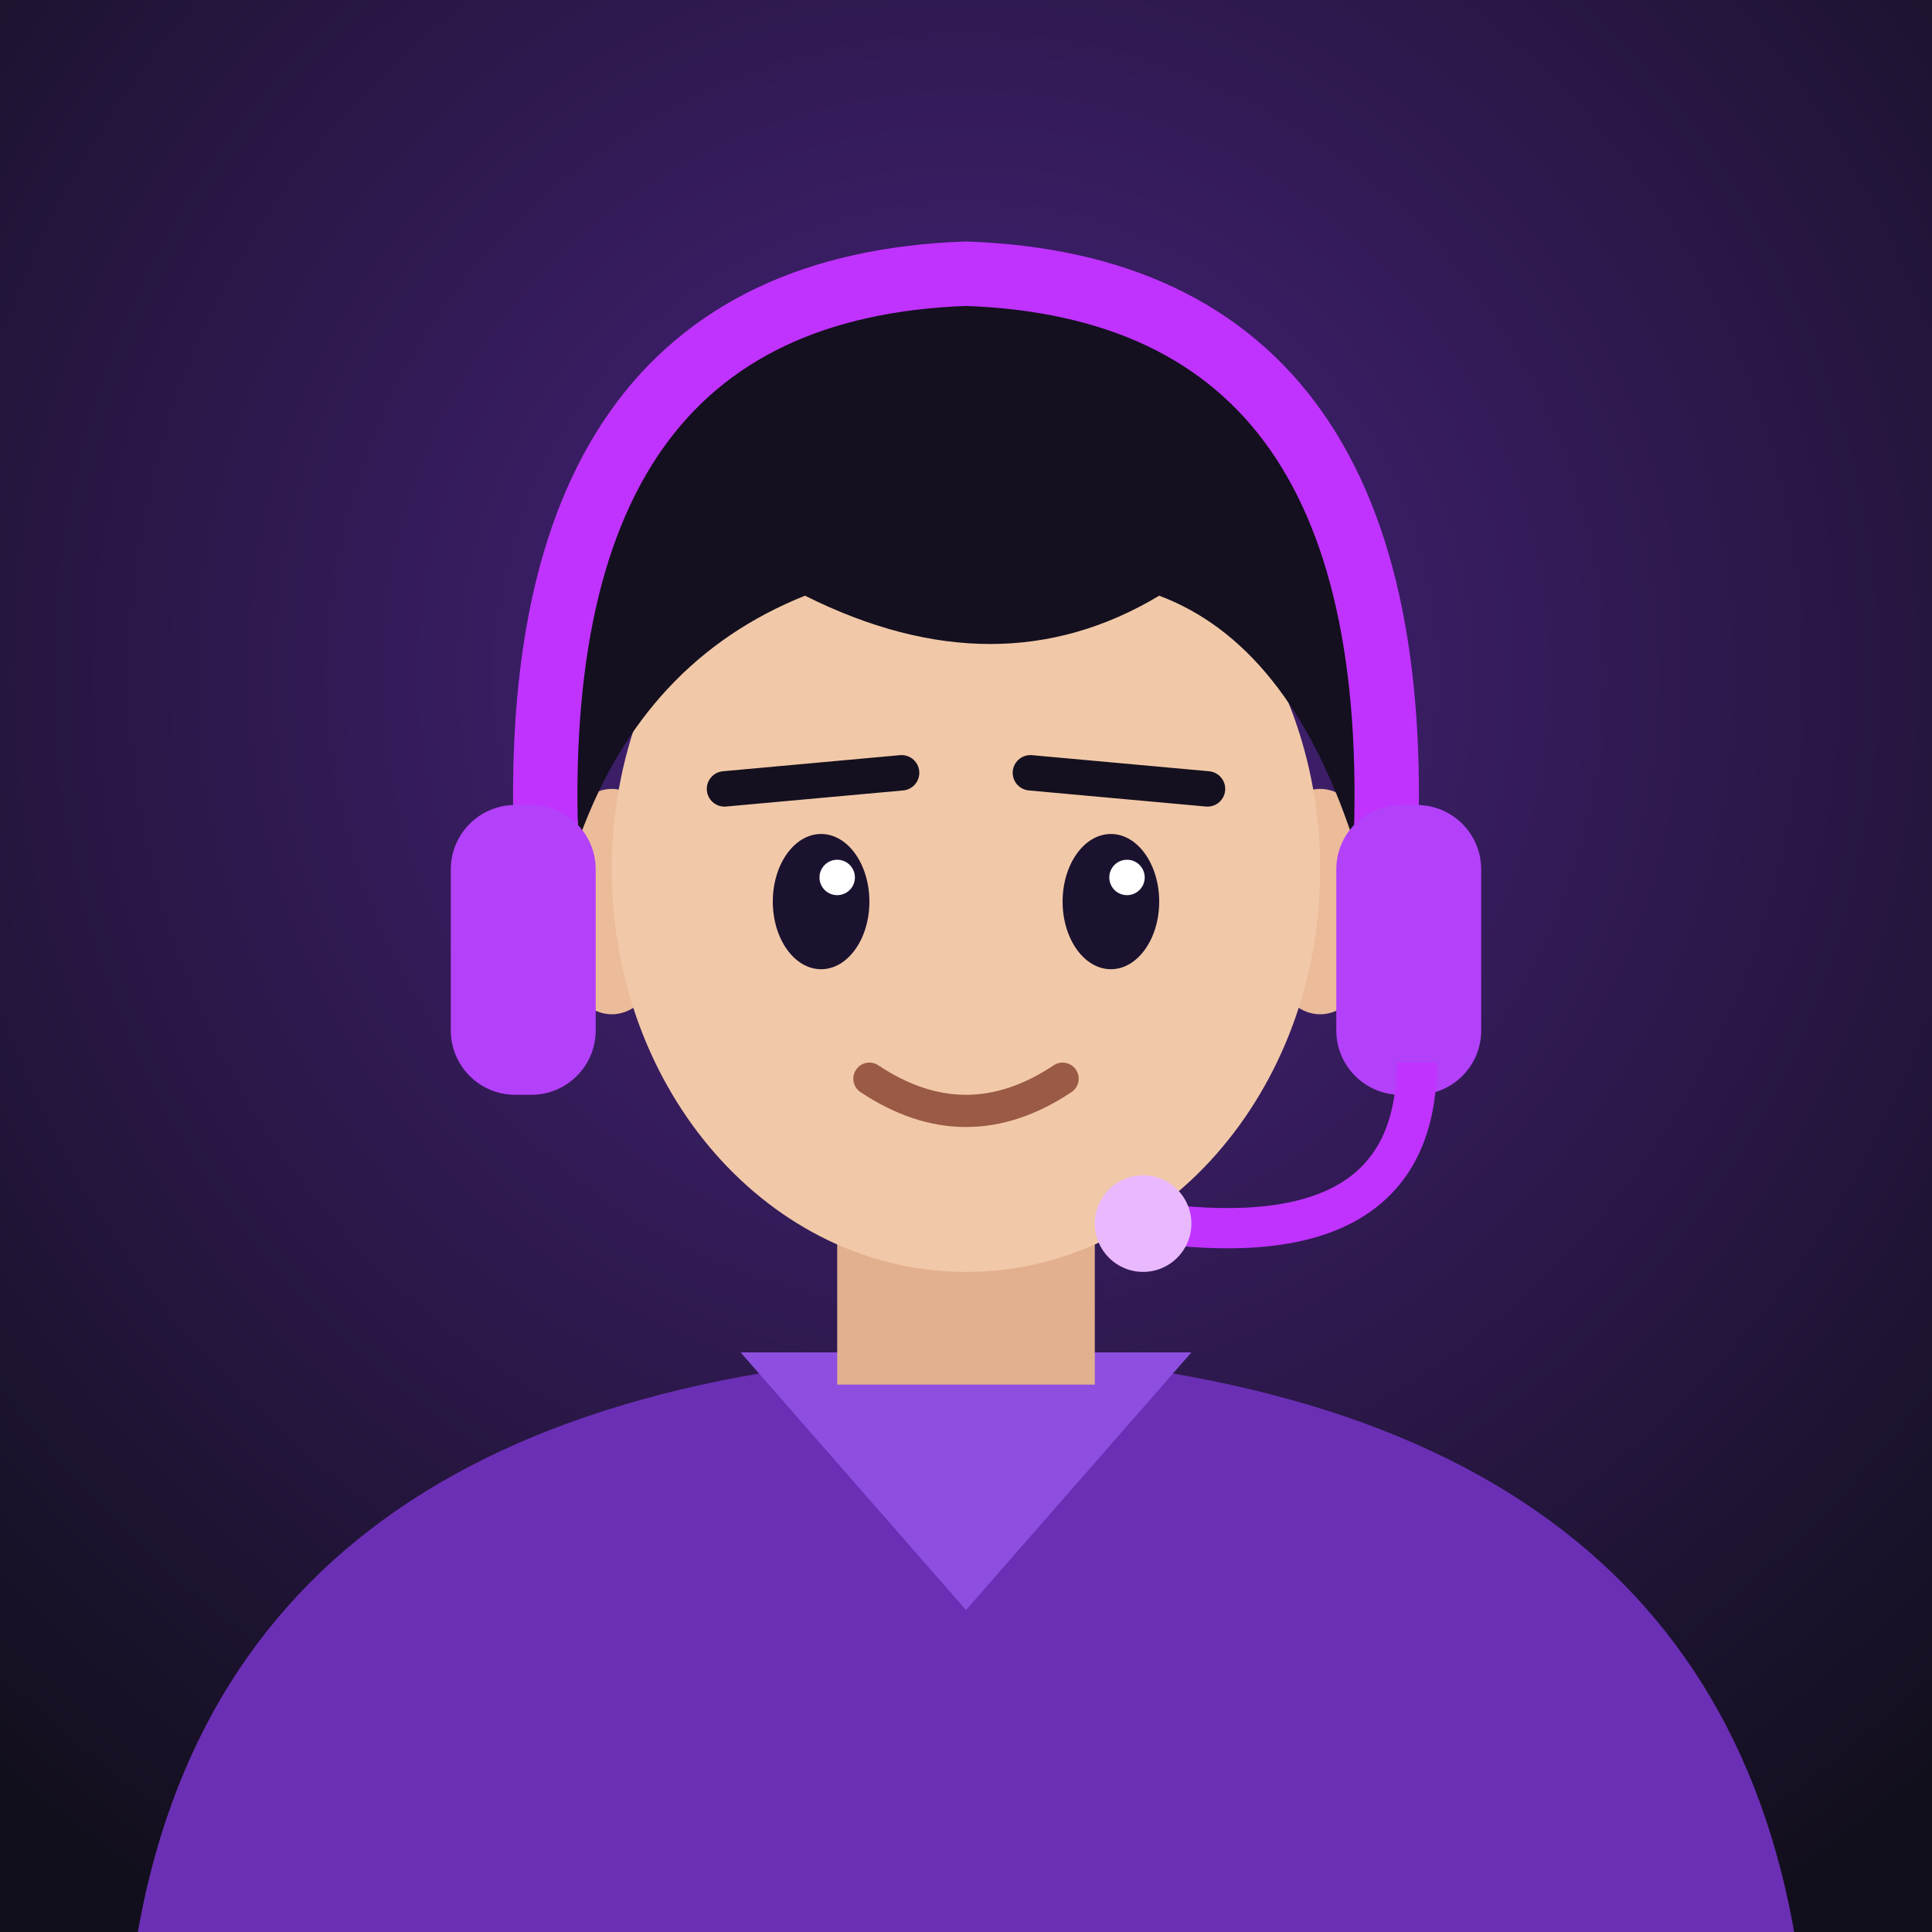
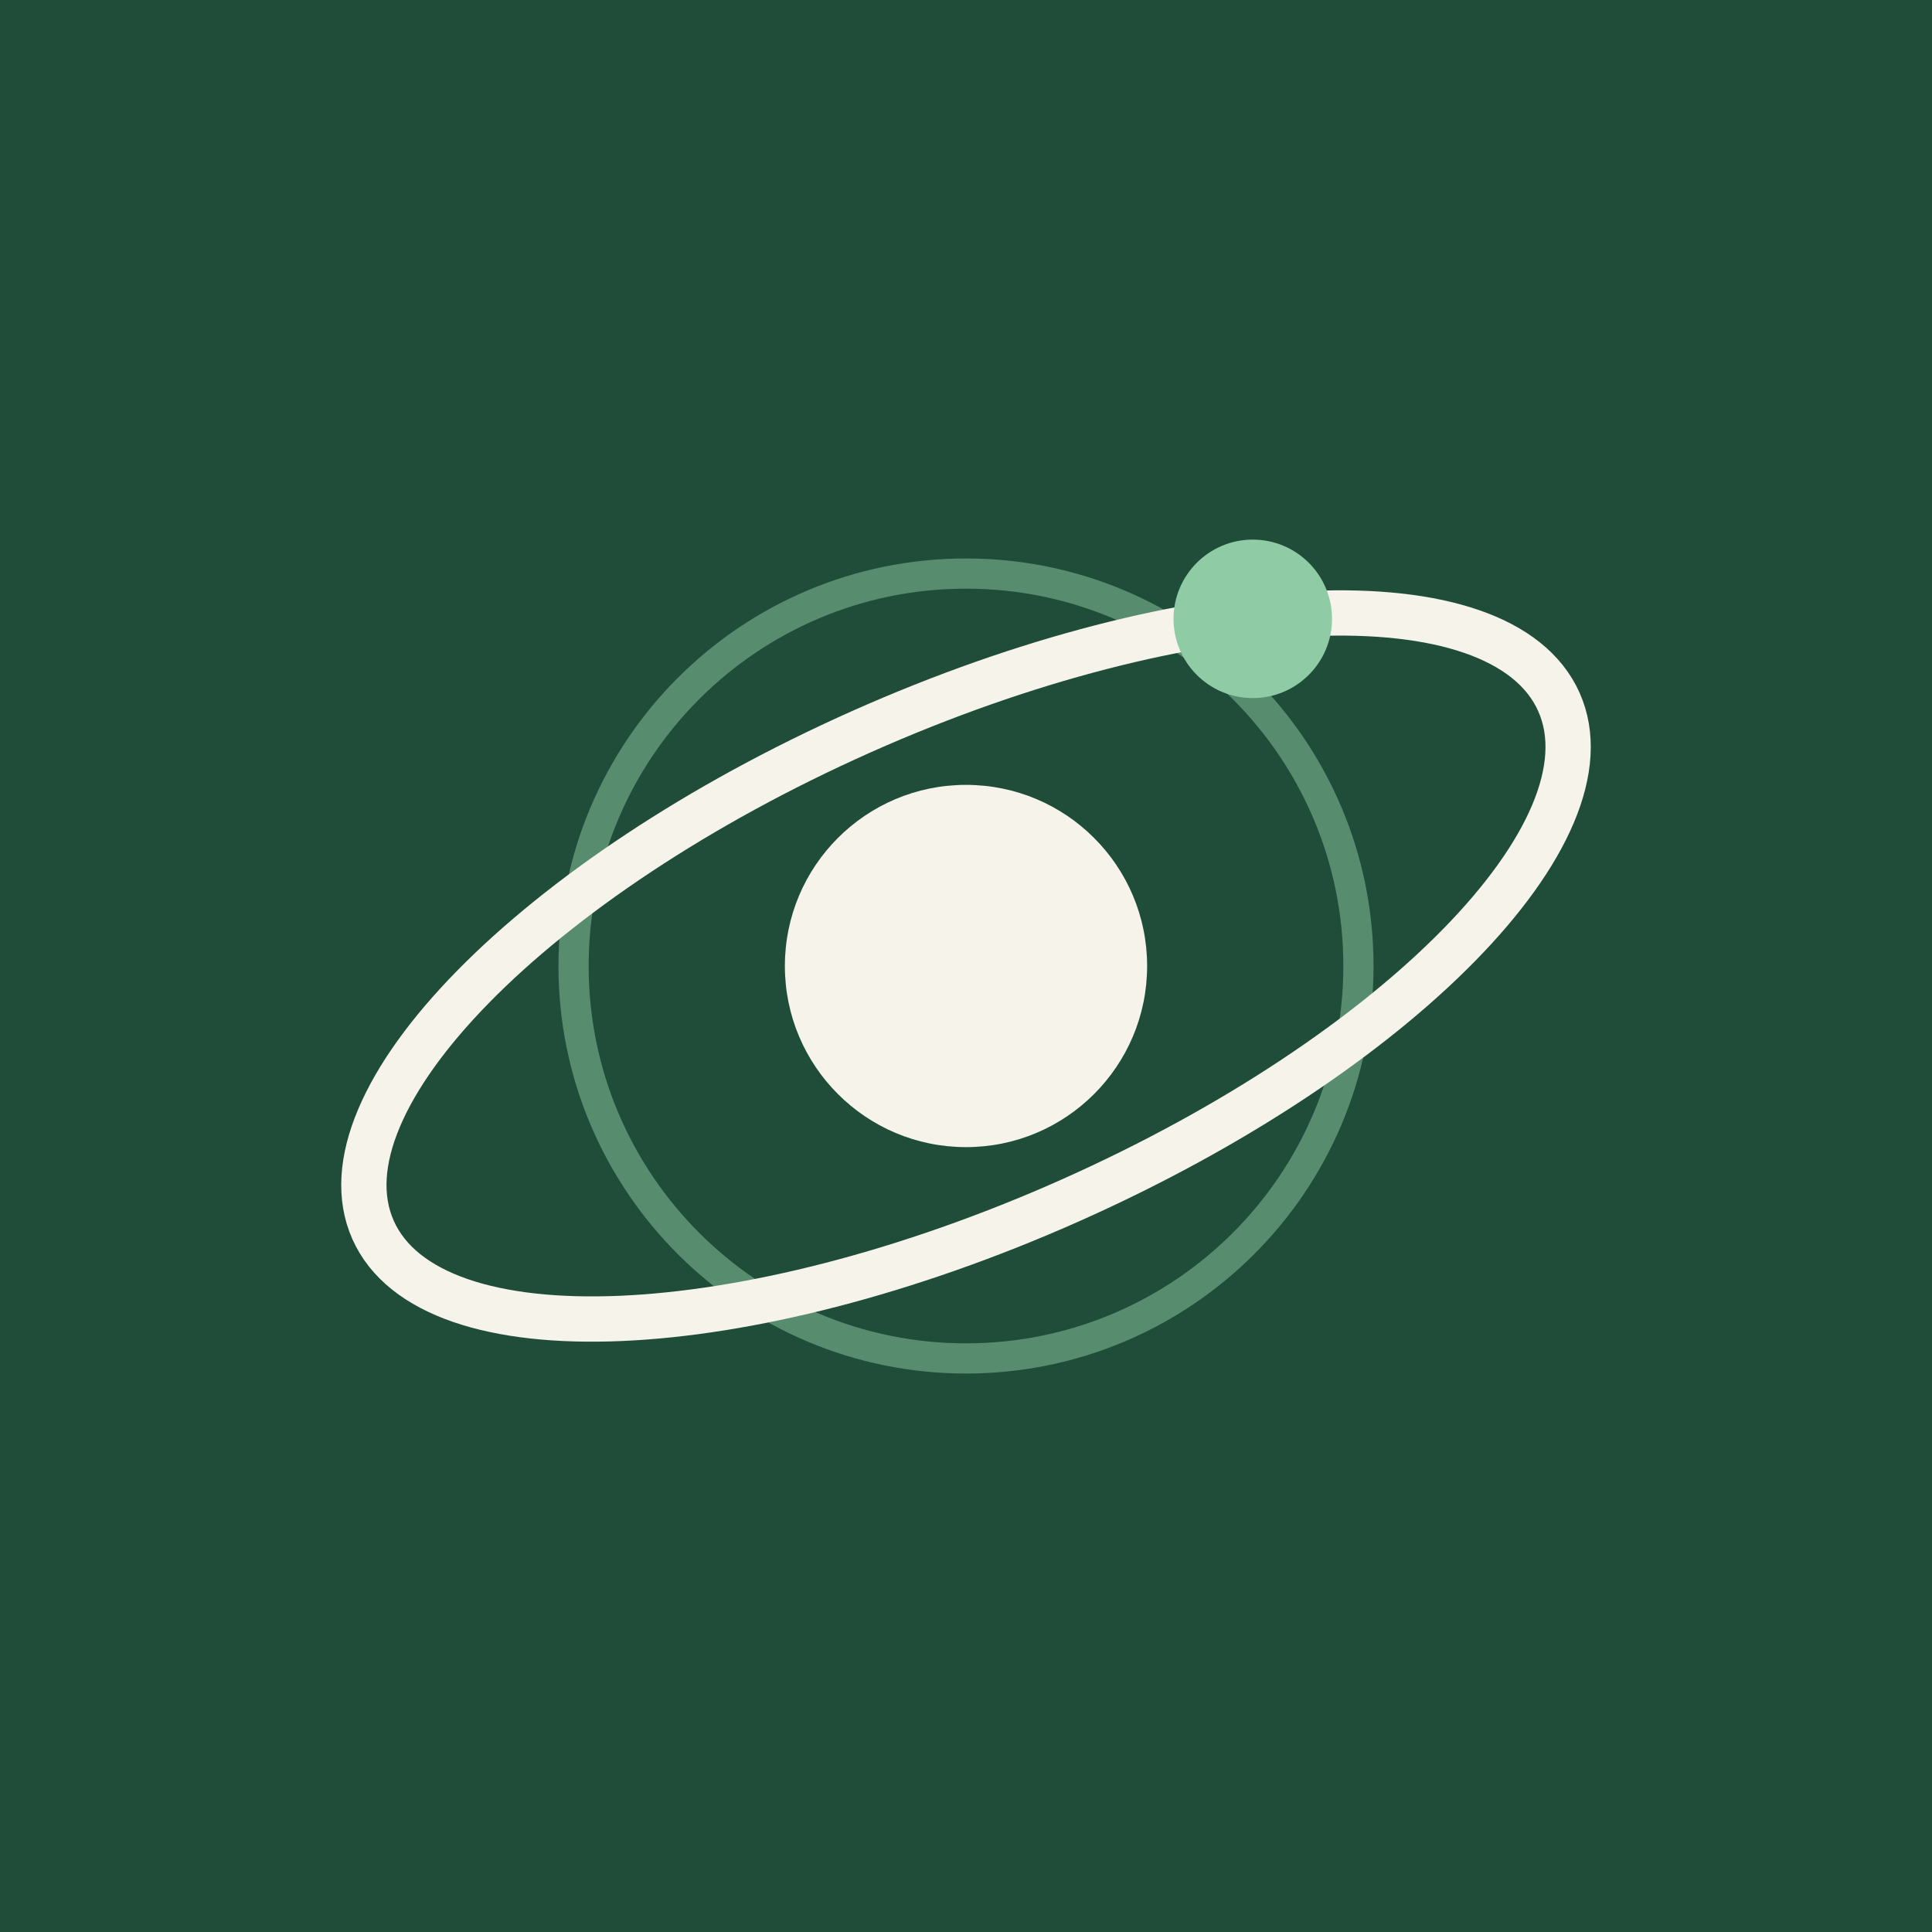
- <svg xmlns="http://www.w3.org/2000/svg" viewBox="0 0 120 120" width="512" height="512">
-   <defs>
-     <radialGradient id="g" cx="50%" cy="35%" r="75%">
-       <stop offset="0" stop-color="#4A2380" />
-       <stop offset="1" stop-color="#120F1D" />
-     </radialGradient>
-     <clipPath id="c">
-       <rect width="120" height="120" />
-     </clipPath>
-   </defs>
-   <rect width="120" height="120" fill="url(#g)" />
-   <g clip-path="url(#c)">
-     <path d="M8 124Q12 86 60 84Q108 86 112 124Z" fill="#6B2FB5" />
-     <path d="M46 84L60 100L74 84Z" fill="#8E4FE0" />
-     <rect x="52" y="68" width="16" height="18" fill="#E3B08F" />
-     <ellipse cx="38" cy="56" rx="4" ry="7" fill="#EBBB9A" />
-     <ellipse cx="82" cy="56" rx="4" ry="7" fill="#EBBB9A" />
-     <ellipse cx="60" cy="54" rx="22" ry="25" fill="#F2C9A8" />
-     <path d="M36 52Q32 22 58 19Q64 12 70 20Q90 24 84 52Q80 40 72 37Q62 43 50 37Q40 41 36 52Z" fill="#14101F" />
-     <ellipse cx="51" cy="56" rx="3" ry="4.2" fill="#1B1230" />
-     <ellipse cx="69" cy="56" rx="3" ry="4.2" fill="#1B1230" />
-     <circle cx="52" cy="54.5" r="1.1" fill="#fff" />
-     <circle cx="70" cy="54.5" r="1.1" fill="#fff" />
-     <path d="M45 49L56 48M64 48L75 49" stroke="#14101F" stroke-width="2.2" stroke-linecap="round" />
-     <path d="M54 67Q60 71 66 67" stroke="#9A5A45" stroke-width="2" fill="none" stroke-linecap="round" />
-     <path d="M34 54Q32 18 60 17Q88 18 86 54" stroke="#C033FF" stroke-width="4" fill="none" />
-     <rect x="28" y="50" width="9" height="18" rx="4" fill="#B341F9" />
-     <rect x="83" y="50" width="9" height="18" rx="4" fill="#B341F9" />
-     <path d="M88 66Q88 78 72 76" stroke="#C033FF" stroke-width="2.5" fill="none" />
-     <circle cx="71" cy="76" r="3" fill="#E9B8FF" />
+ <svg xmlns="http://www.w3.org/2000/svg" viewBox="0 0 512 512" role="img" aria-label="Agradia">
+   <rect width="512" height="512" fill="#1F4D3A" />
+   <circle cx="256" cy="256" r="104" fill="none" stroke="#8FCBA4" stroke-width="8" opacity=".5" />
+   <g transform="rotate(-24 256 256)">
+     <ellipse cx="256" cy="256" rx="172" ry="68" fill="none" stroke="#F6F3EA" stroke-width="12" stroke-linecap="round" />
  </g>
+   <circle cx="256" cy="256" r="48" fill="#F6F3EA" />
+   <circle cx="332" cy="164" r="21" fill="#8FCBA4" />
</svg>
